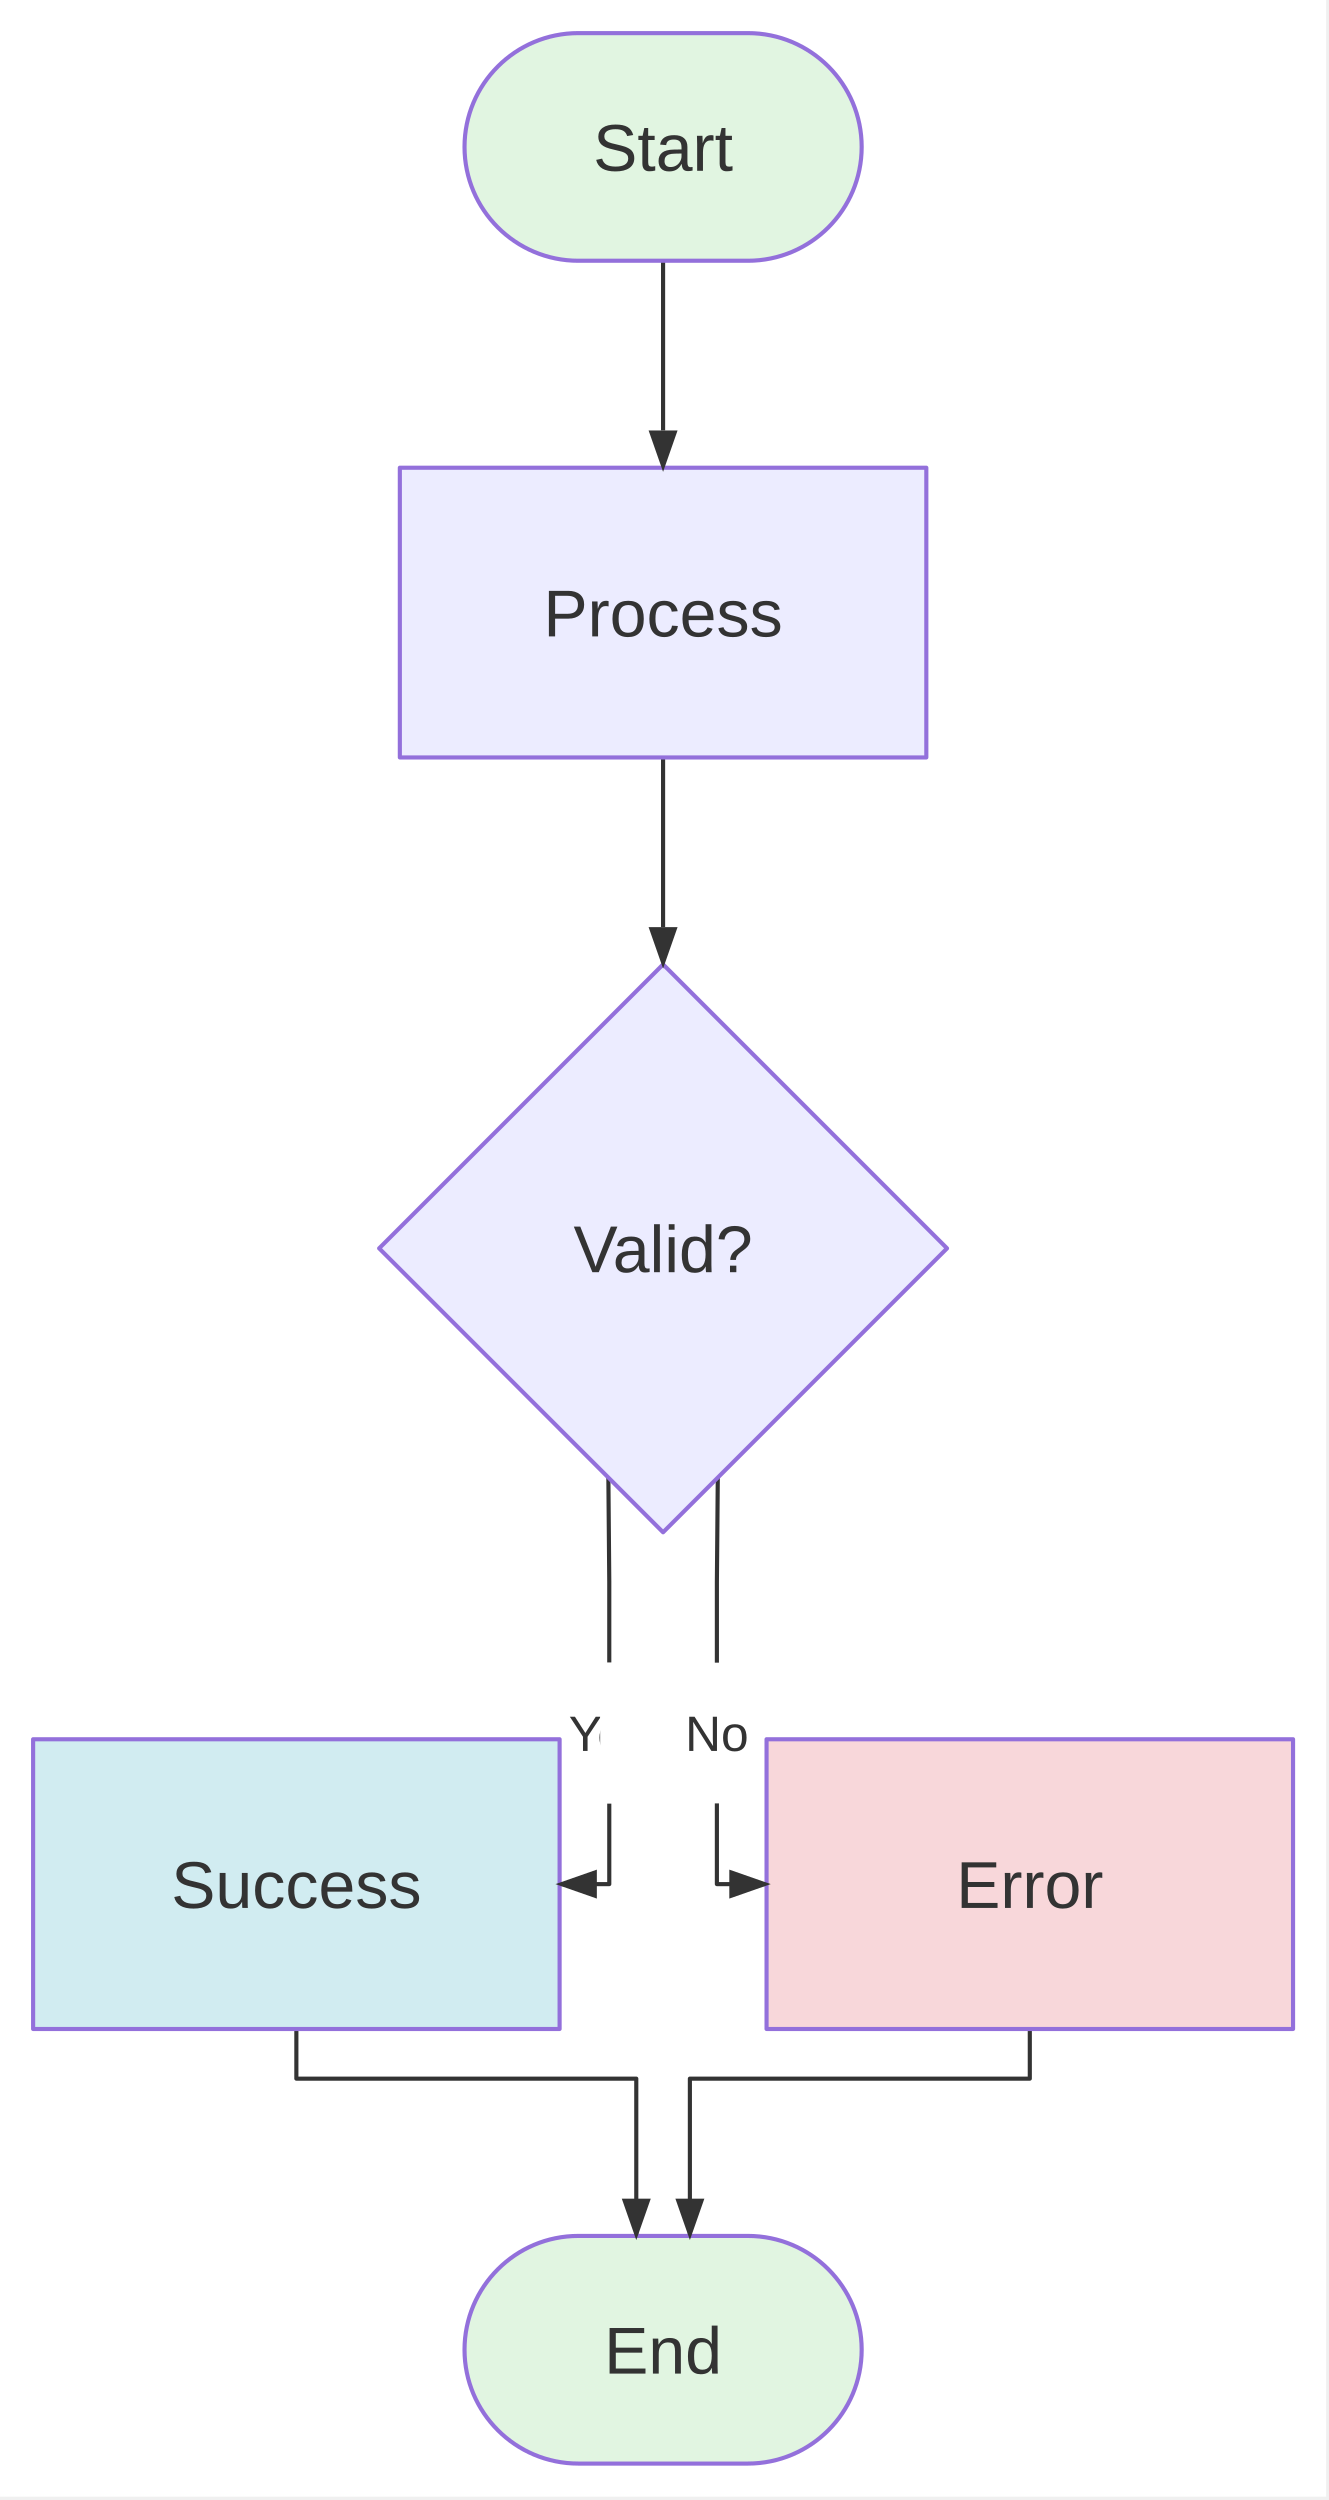
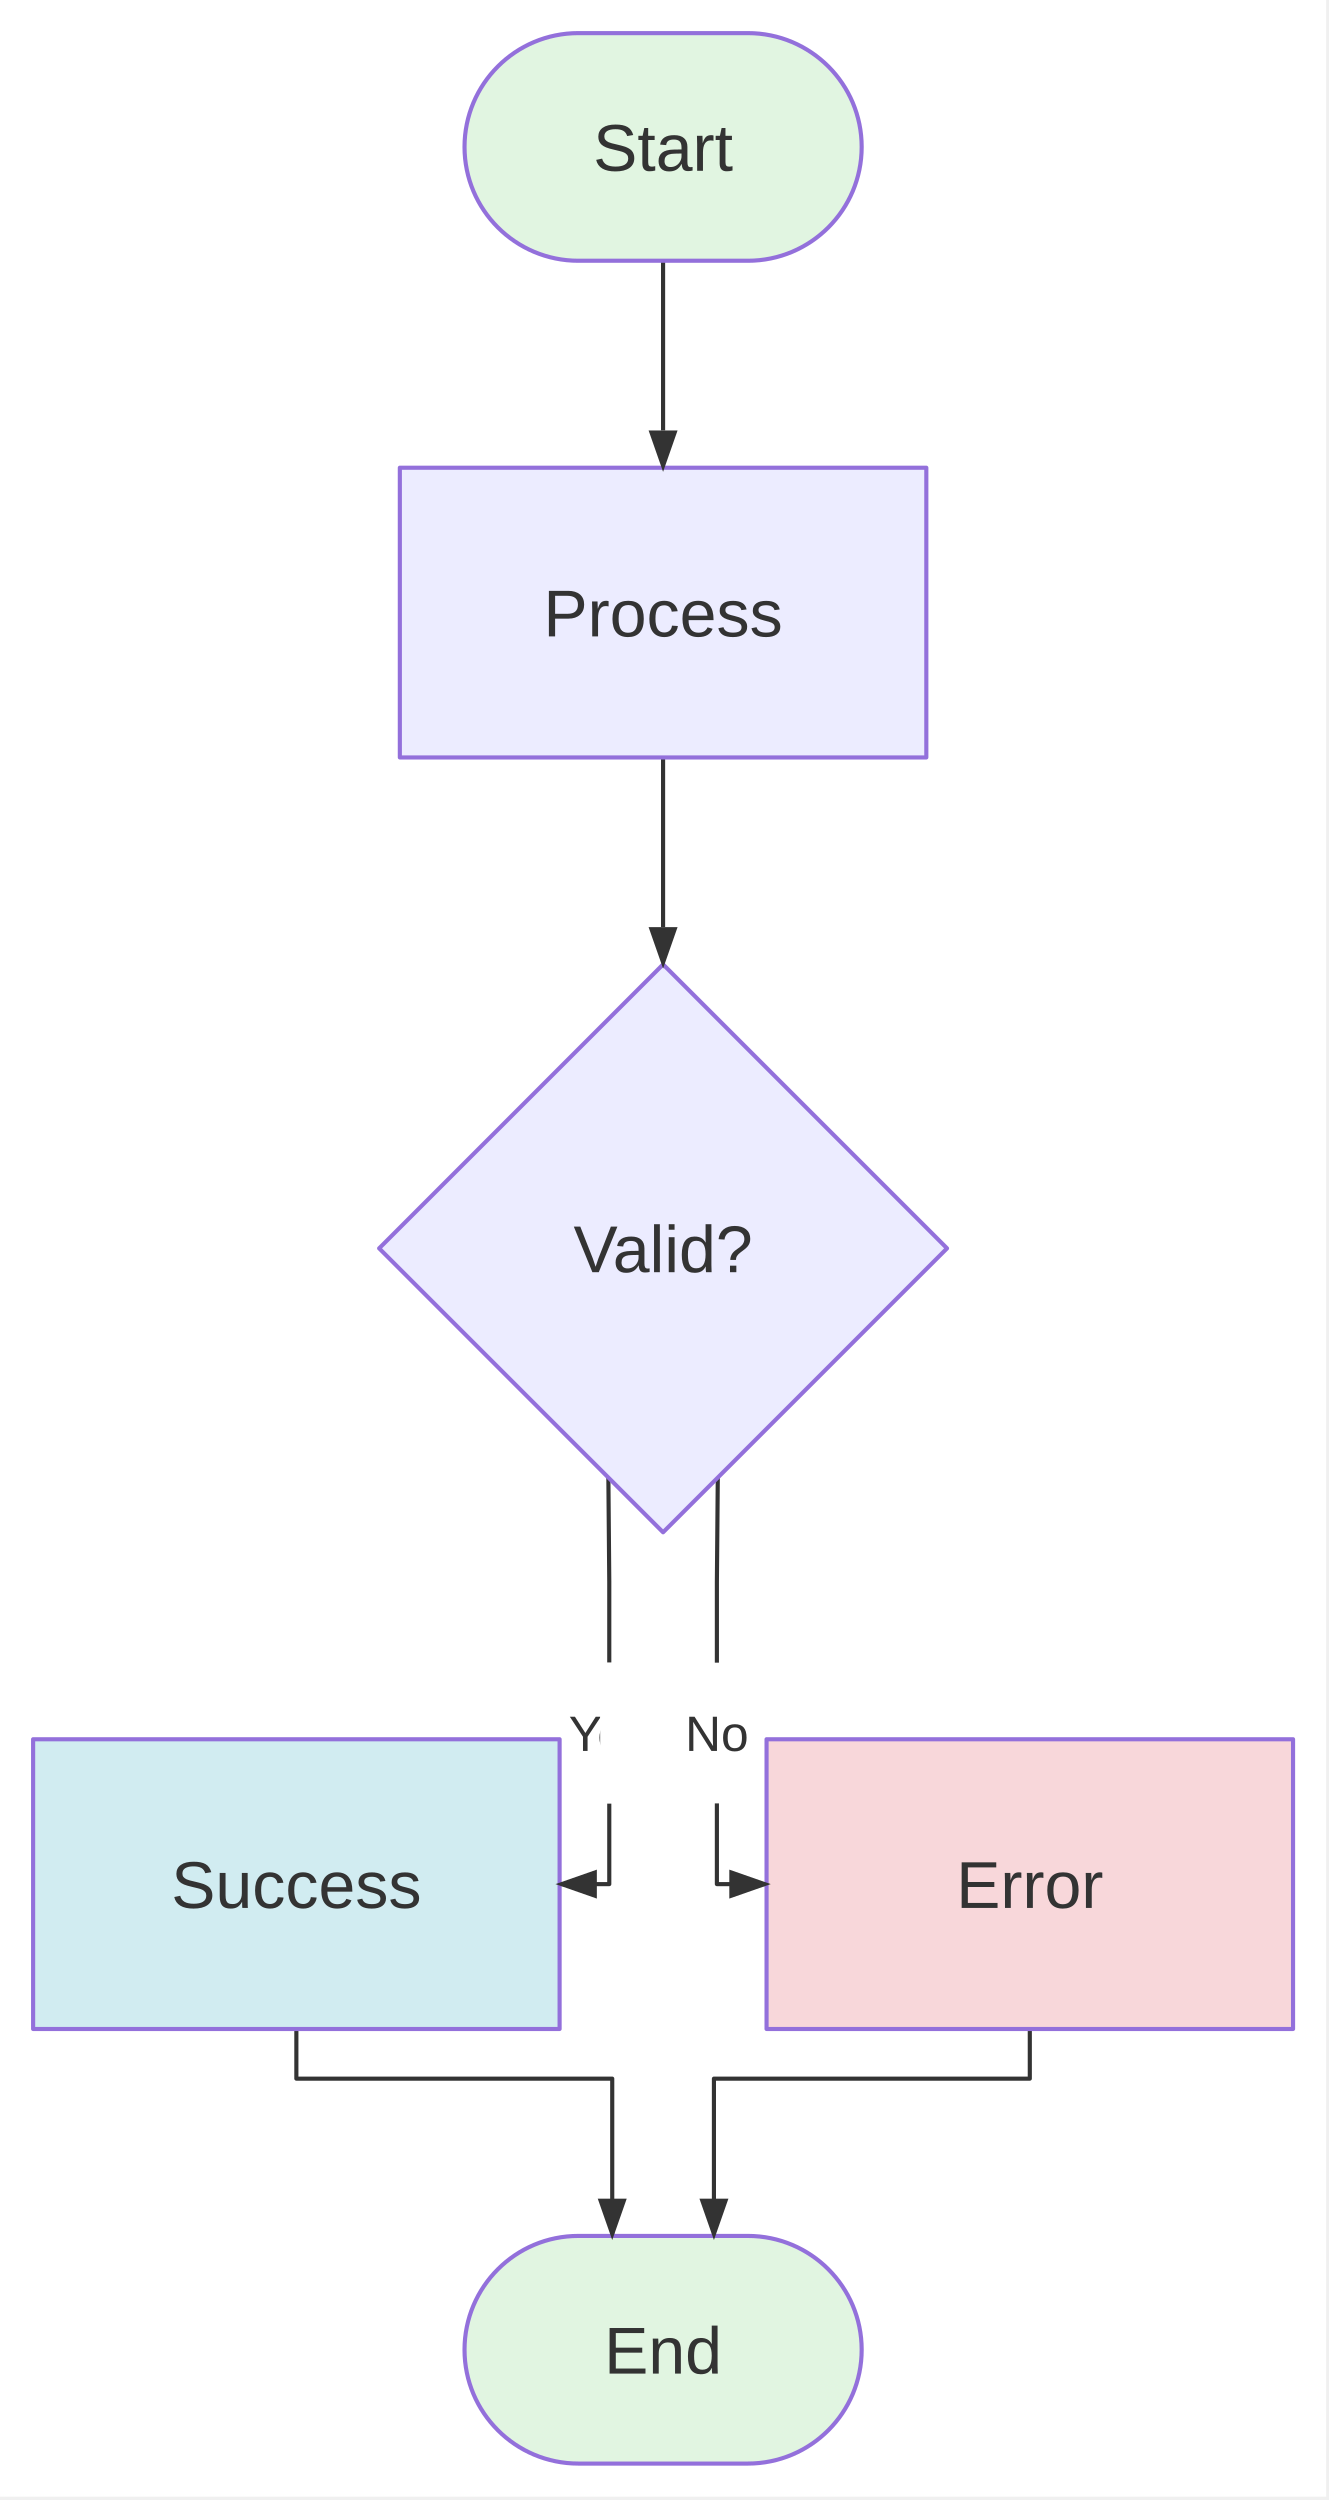
<svg xmlns="http://www.w3.org/2000/svg" width="321" height="604" viewBox="0 0 321 604">
  <rect x="0" y="0" width="320.4" height="603.2" fill="white" />
  <line x1="160.2" y1="63" x2="160.2" y2="104" stroke="#333333" stroke-width="1" stroke-linecap="butt" data-edge-source="Start" data-edge-target="Process" />
  <line x1="160.2" y1="183" x2="160.2" y2="224" stroke="#333333" stroke-width="1" stroke-linecap="butt" data-edge-source="Process" data-edge-target="Decision" />
  <path d="M146.983,356.983L147.2,382.2L147.2,455.2L135.2,455.2" fill="none" stroke="#333333" stroke-width="1" stroke-linejoin="round" stroke-linecap="round" data-edge-source="Decision" data-edge-target="Success" />
  <rect x="119" y="401.7" width="56.4" height="34" fill="#ffffff" stroke="none" />
  <text x="147.2" y="423.02" text-anchor="middle" fill="#333333" font-family="&quot;trebuchet ms&quot;, verdana, arial, sans-serif" font-size="12" font-weight="normal">
    <tspan x="147.2" dy="0">Yes</tspan>
  </text>
  <path d="M173.417,356.983L173.2,382.2L173.2,455.2L185.2,455.2" fill="none" stroke="#333333" stroke-width="1" stroke-linejoin="round" stroke-linecap="round" data-edge-source="Decision" data-edge-target="Error" />
  <rect x="145" y="401.7" width="56.4" height="34" fill="#ffffff" stroke="none" />
  <text x="173.2" y="423.02" text-anchor="middle" fill="#333333" font-family="&quot;trebuchet ms&quot;, verdana, arial, sans-serif" font-size="12" font-weight="normal">
    <tspan x="173.2" dy="0">No</tspan>
  </text>
-   <path d="M71.6,490.2L71.6,502.2L153.725,502.2L153.725,540.2" fill="none" stroke="#333333" stroke-width="1" stroke-linejoin="round" stroke-linecap="round" data-edge-source="Success" data-edge-target="End" />
-   <path d="M248.8,490.2L248.8,502.2L166.675,502.2L166.675,540.2" fill="none" stroke="#333333" stroke-width="1" stroke-linejoin="round" stroke-linecap="round" data-edge-source="Error" data-edge-target="End" />
+   <path d="M71.6,490.2L71.6,502.2L147.915,502.2L147.915,540.2" fill="none" stroke="#333333" stroke-width="1" stroke-linejoin="round" stroke-linecap="round" data-edge-source="Success" data-edge-target="End" />
+   <path d="M248.8,490.2L248.8,502.2L172.485,502.2L172.485,540.2" fill="none" stroke="#333333" stroke-width="1" stroke-linejoin="round" stroke-linecap="round" data-edge-source="Error" data-edge-target="End" />
  <path d="M139.73,8 H180.68 A27.5,27.5 0 0 1 180.68,63 H139.73 A27.5,27.5 0 0 1 139.73,8 Z" fill="#e1f5e1" stroke="#9370DB" stroke-width="1" stroke-linejoin="round" stroke-linecap="round" />
  <path d="M96.6,113 H223.8 V183 H96.6 Z" fill="#ECECFF" stroke="#9370DB" stroke-width="1" stroke-linejoin="round" stroke-linecap="round" />
  <path d="M160.2,233 L228.8,301.6 L160.2,370.2 L91.6,301.6 Z" fill="#ECECFF" stroke="#9370DB" stroke-width="1" stroke-linejoin="round" stroke-linecap="round" />
  <path d="M185.2,420.2 H312.4 V490.2 H185.2 Z" fill="#f8d7da" stroke="#9370DB" stroke-width="1" stroke-linejoin="round" stroke-linecap="round" />
  <path d="M8,420.2 H135.2 V490.2 H8 Z" fill="#d1ecf1" stroke="#9370DB" stroke-width="1" stroke-linejoin="round" stroke-linecap="round" />
  <path d="M139.73,540.2 H180.68 A27.5,27.5 0 0 1 180.68,595.2 H139.73 A27.5,27.5 0 0 1 139.73,540.2 Z" fill="#e1f5e1" stroke="#9370DB" stroke-width="1" stroke-linejoin="round" stroke-linecap="round" />
  <polygon points="160.2,114 156.7,104 163.7,104" fill="#333333" stroke="none" />
  <polygon points="160.2,234 156.7,224 163.7,224" fill="#333333" stroke="none" />
  <polygon points="134.2,455.2 144.2,451.7 144.2,458.7" fill="#333333" stroke="none" />
  <polygon points="186.2,455.2 176.2,458.7 176.2,451.7" fill="#333333" stroke="none" />
-   <polygon points="153.725,541.2 150.225,531.2 157.225,531.2" fill="#333333" stroke="none" />
-   <polygon points="166.675,541.2 163.175,531.2 170.175,531.2" fill="#333333" stroke="none" />
+   <polygon points="147.915,541.2 144.415,531.2 151.415,531.2" fill="#333333" stroke="none" />
+   <polygon points="172.485,541.2 168.985,531.2 175.985,531.2" fill="#333333" stroke="none" />
  <text x="160.2" y="41.26" text-anchor="middle" fill="#333" font-family="&quot;trebuchet ms&quot;, verdana, arial, sans-serif" font-size="16" font-weight="normal">Start</text>
  <text x="160.2" y="153.76" text-anchor="middle" fill="#333" font-family="&quot;trebuchet ms&quot;, verdana, arial, sans-serif" font-size="16" font-weight="normal">Process</text>
  <text x="160.2" y="307.36" text-anchor="middle" fill="#333" font-family="&quot;trebuchet ms&quot;, verdana, arial, sans-serif" font-size="16" font-weight="normal">Valid?</text>
  <text x="248.8" y="460.96" text-anchor="middle" fill="#333" font-family="&quot;trebuchet ms&quot;, verdana, arial, sans-serif" font-size="16" font-weight="normal">Error</text>
  <text x="71.6" y="460.96" text-anchor="middle" fill="#333" font-family="&quot;trebuchet ms&quot;, verdana, arial, sans-serif" font-size="16" font-weight="normal">Success</text>
  <text x="160.2" y="573.46" text-anchor="middle" fill="#333" font-family="&quot;trebuchet ms&quot;, verdana, arial, sans-serif" font-size="16" font-weight="normal">End</text>
</svg>
